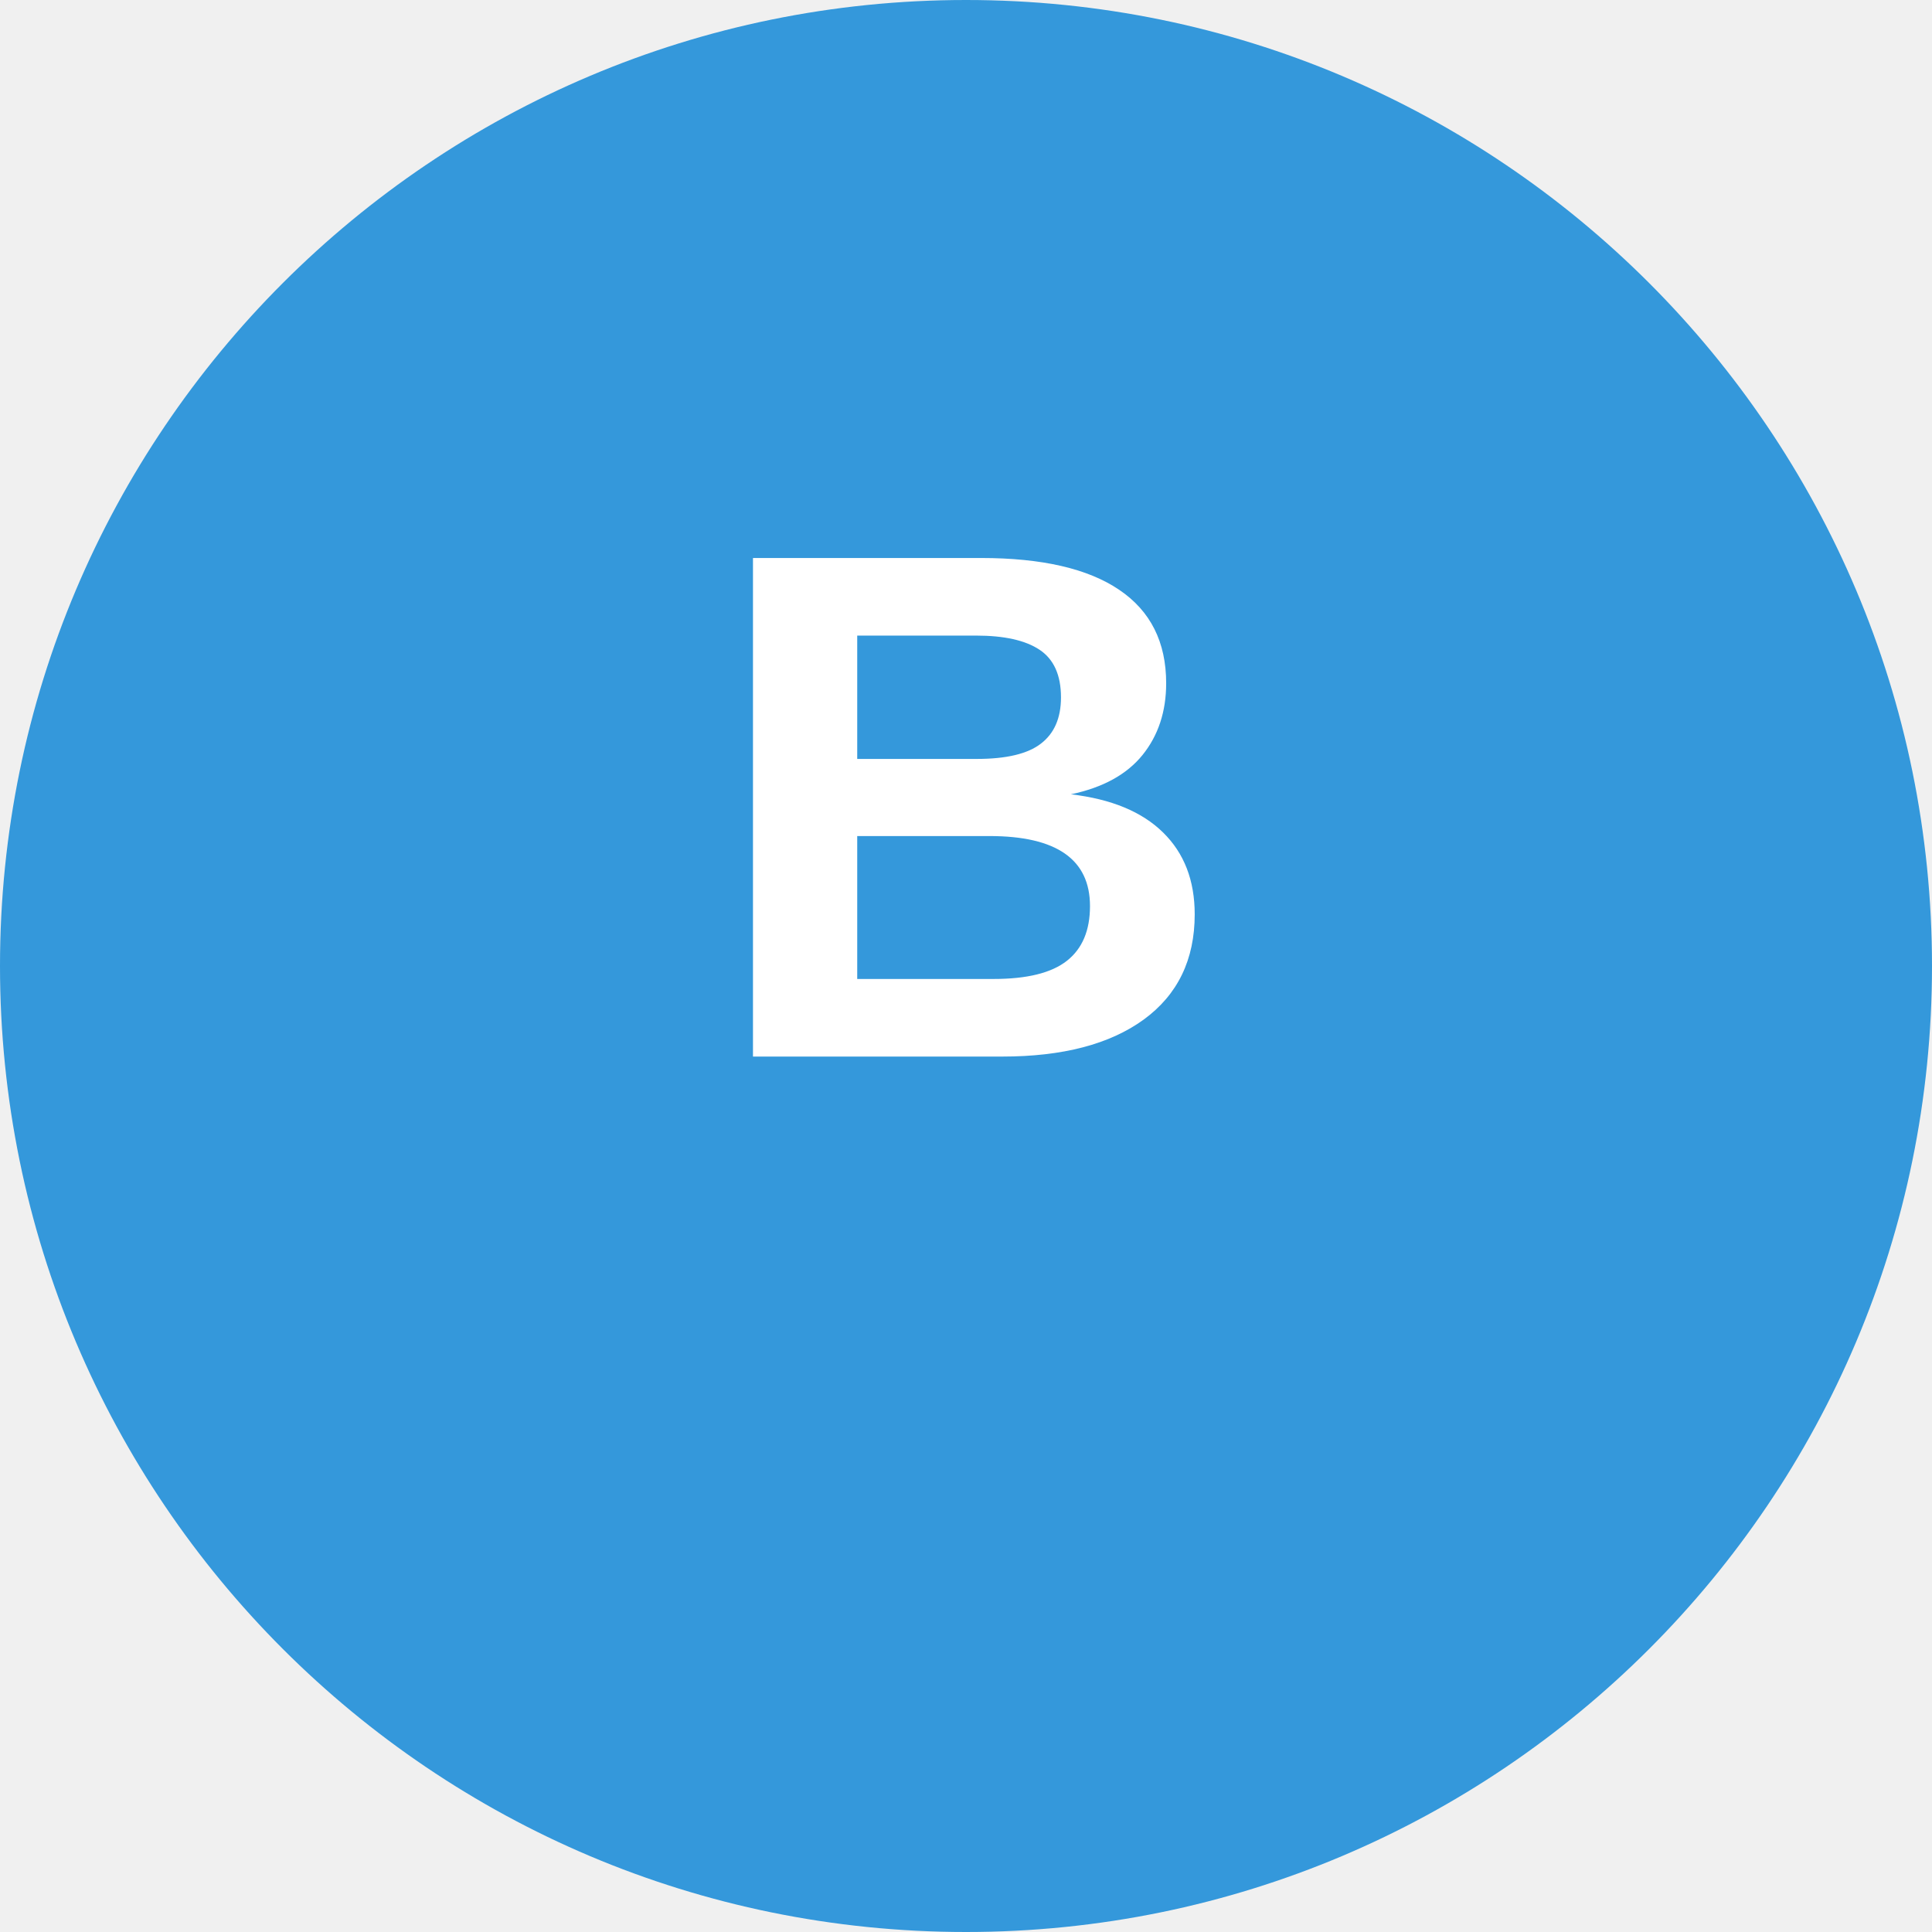
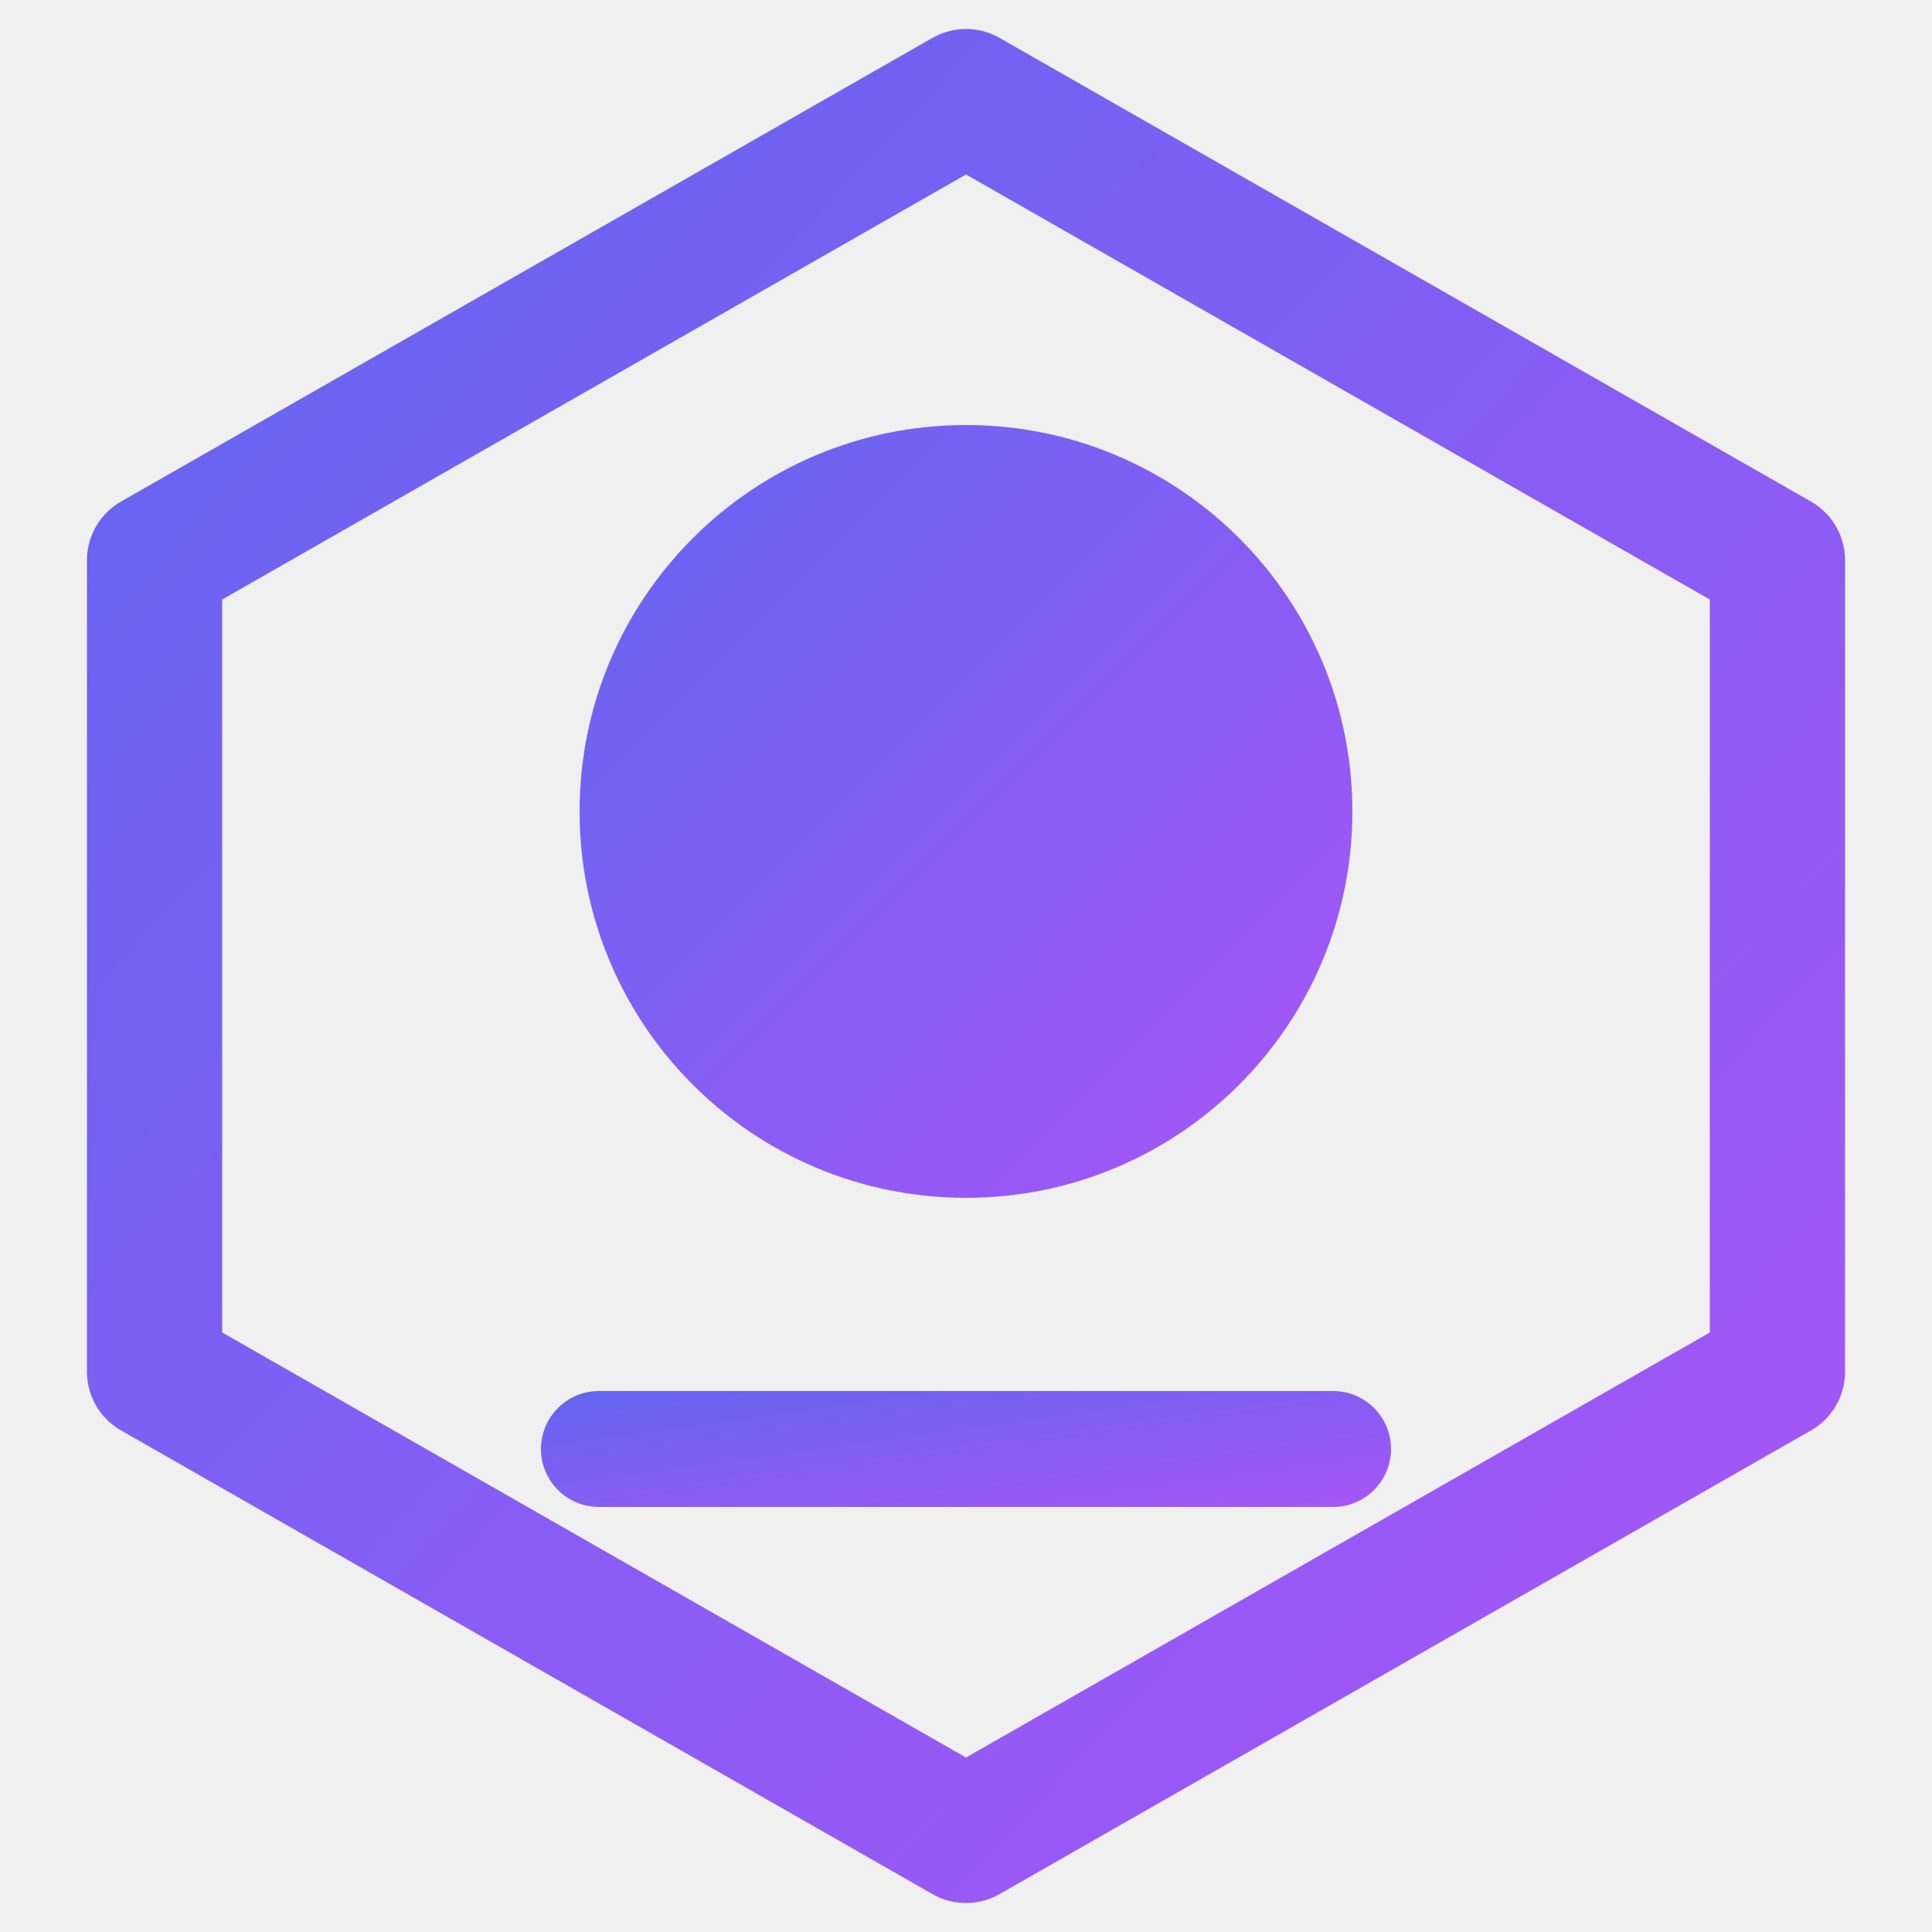
- <svg xmlns="http://www.w3.org/2000/svg" viewBox="0 0 128 128">
-   <g fill="none" fill-rule="evenodd">
-     <circle cx="64" cy="64" r="64" fill="#3498db" />
-     <text x="64" y="70" font-family="Arial, sans-serif" font-size="48" font-weight="bold" fill="white" text-anchor="middle">B</text>
-   </g>
+ <svg xmlns="http://www.w3.org/2000/svg" viewBox="0 0 100 100" fill="none">
+   <defs>
+     <linearGradient id="logoGradient" x1="0%" y1="0%" x2="100%" y2="100%">
+       <stop offset="0%" stop-color="#6366f1" />
+       <stop offset="100%" stop-color="#a855f7" />
+     </linearGradient>
+   </defs>
+   <path d="M50 5 L92 29 L92 71 L50 95 L8 71 L8 29 Z" stroke="url(#logoGradient)" stroke-width="7" stroke-linecap="round" stroke-linejoin="round" fill="none" />
+   <circle cx="50" cy="42" r="20" fill="url(#logoGradient)" />
+   <rect x="28" y="72" width="44" height="6" rx="3" fill="url(#logoGradient)" />
</svg>
